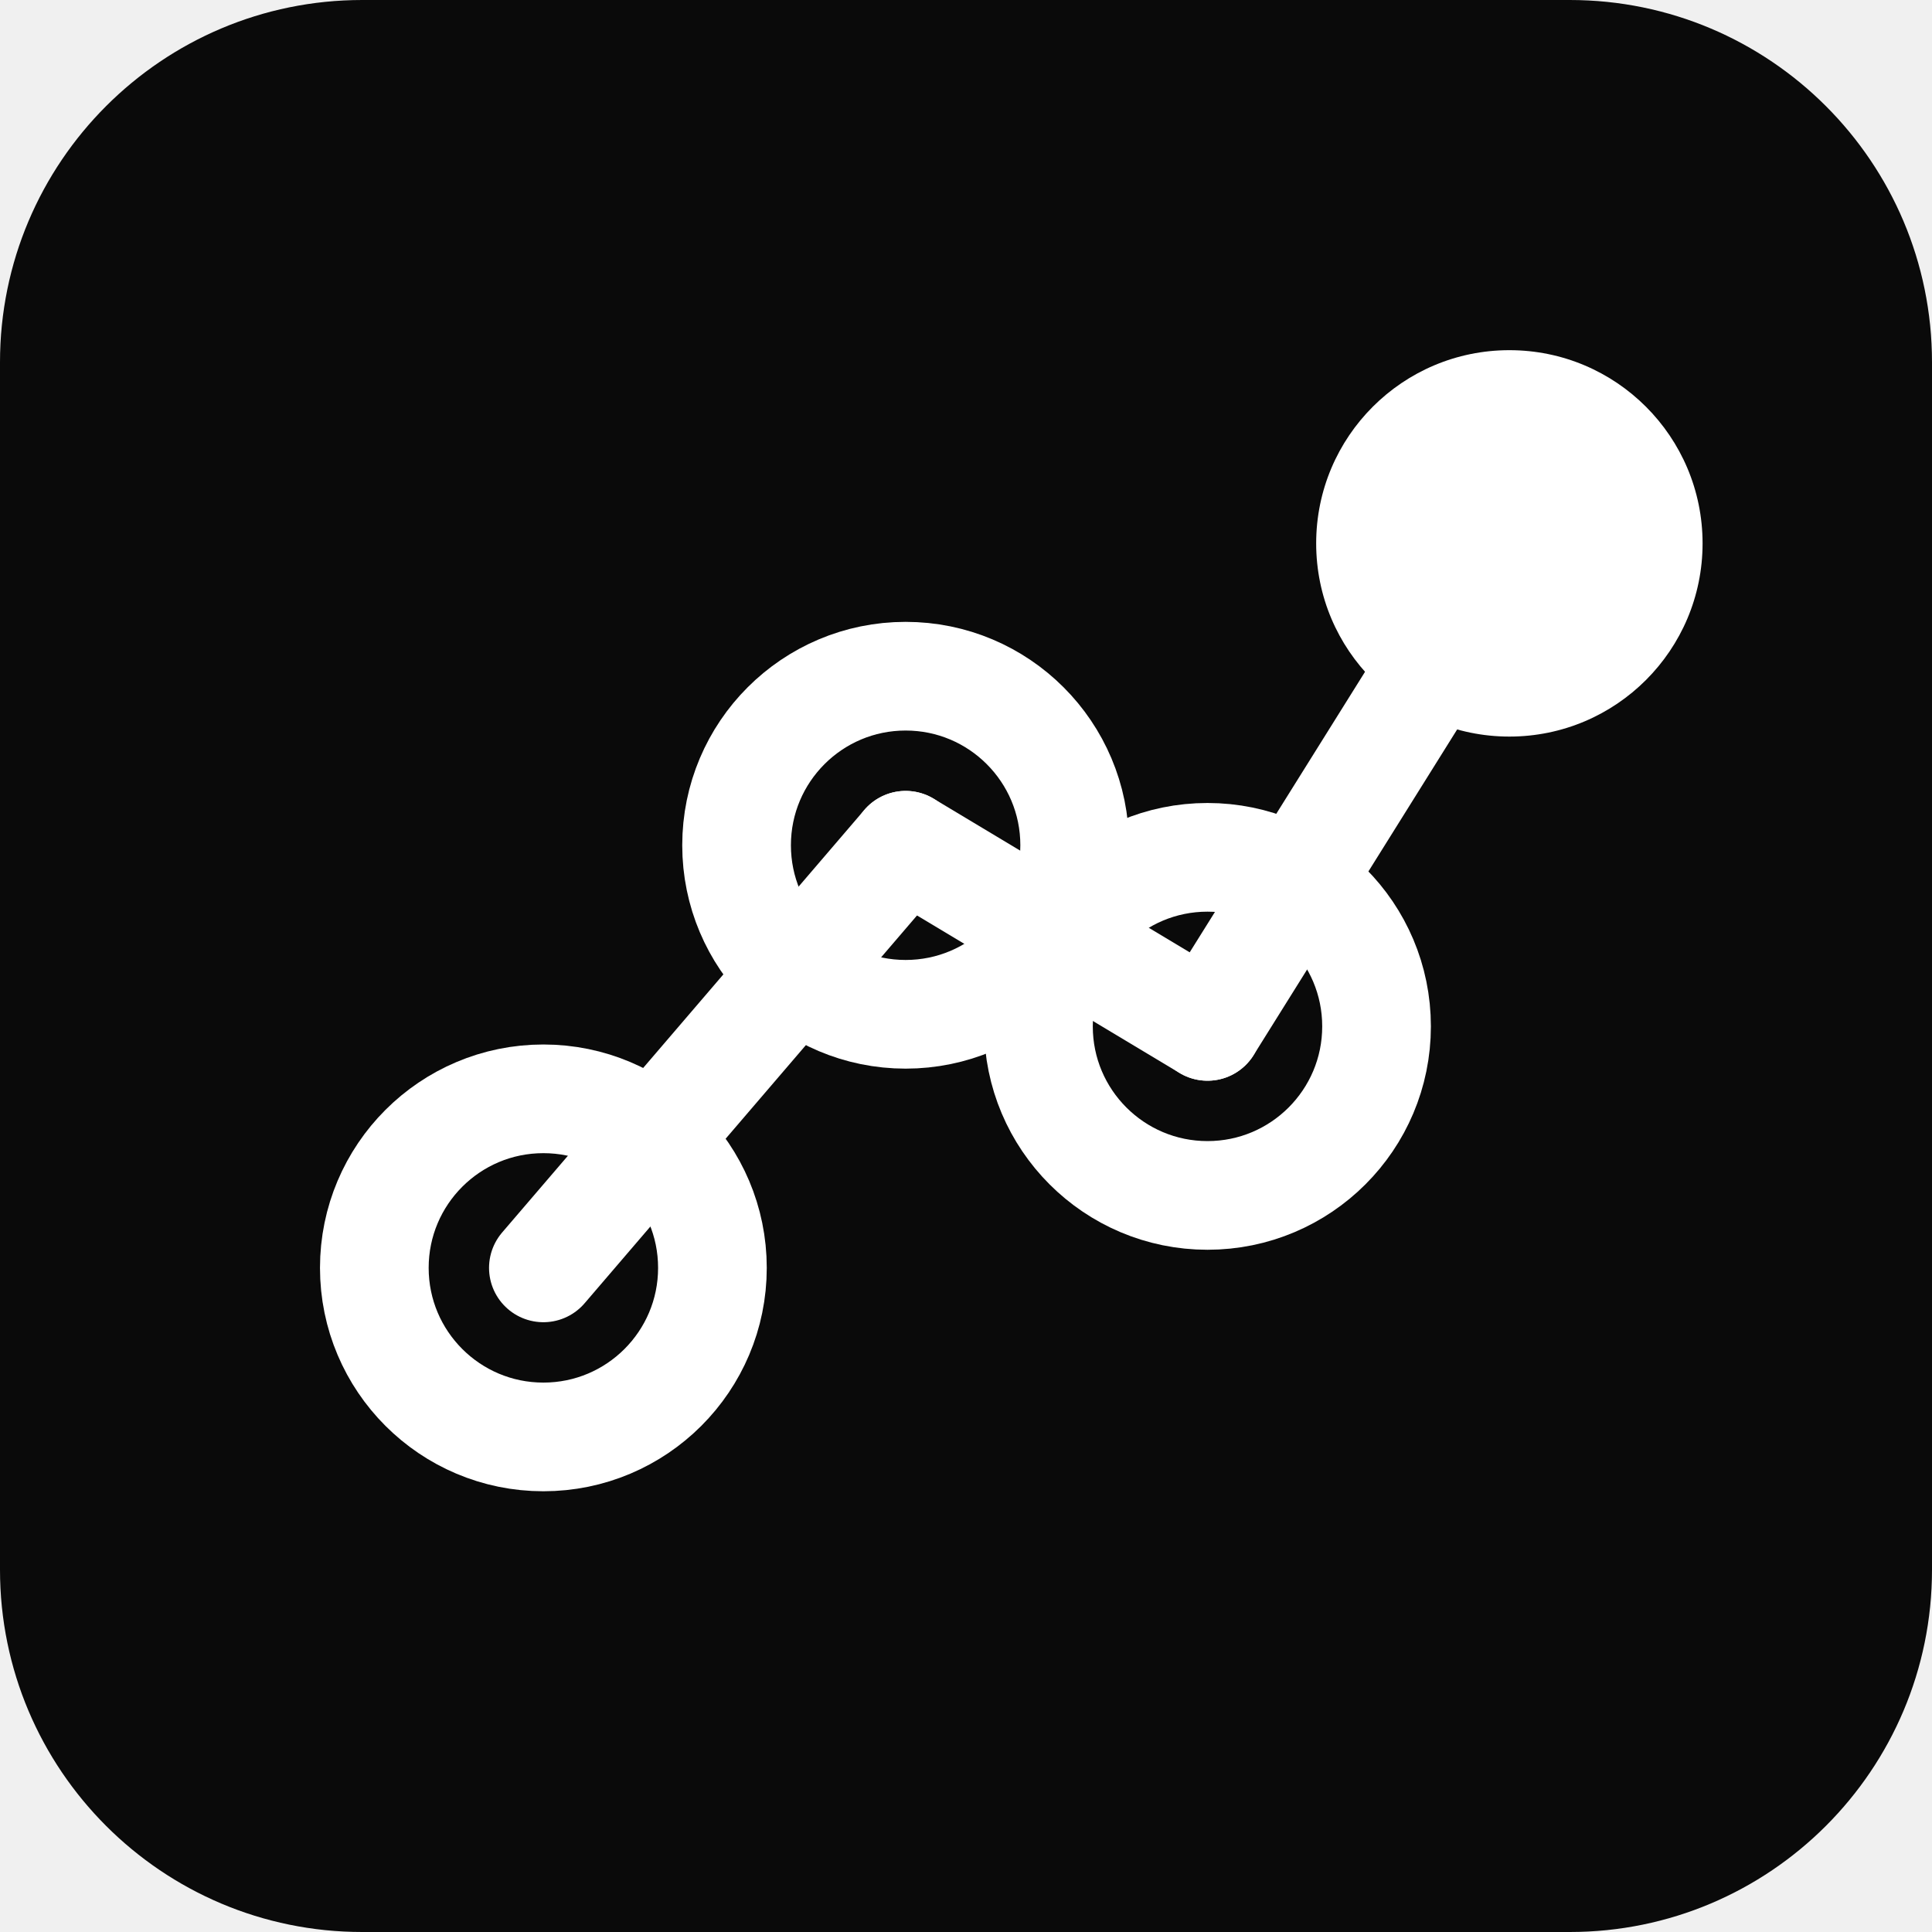
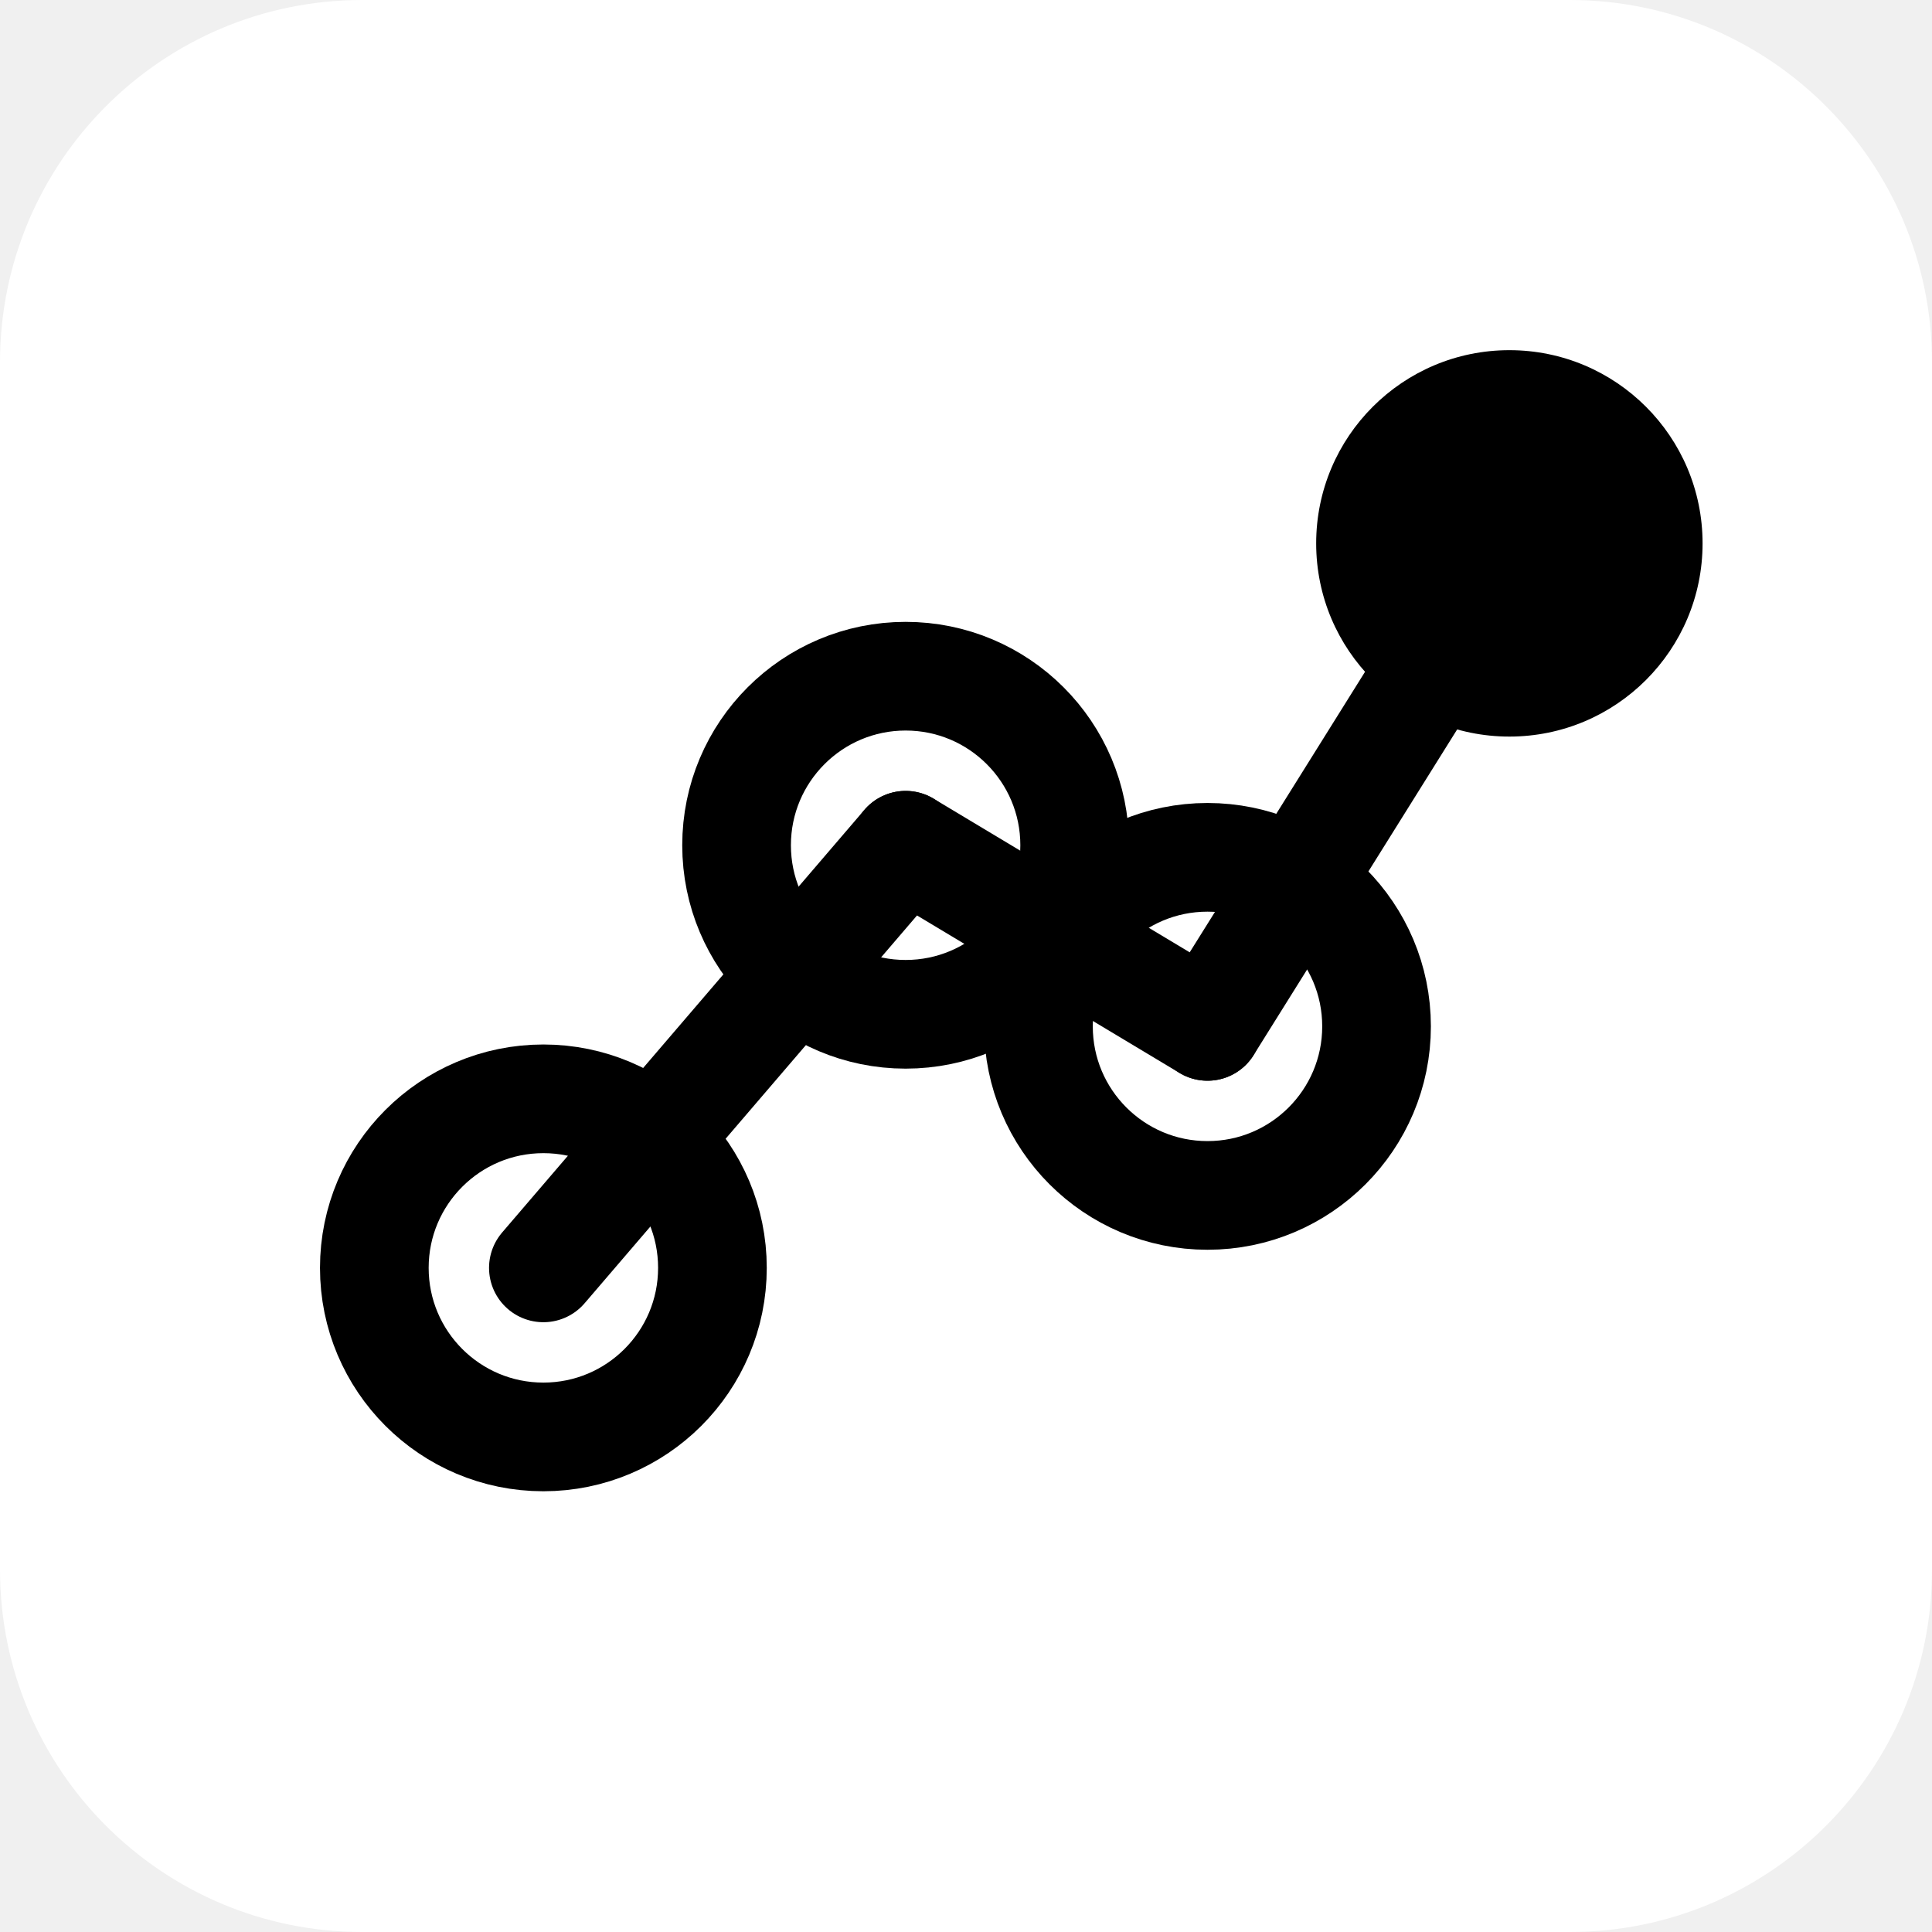
<svg xmlns="http://www.w3.org/2000/svg" viewBox="0 0 32 32">
-   <rect width="32" height="32" rx="6" fill="#0A0A0A" />
-   <line x1="9" y1="21" x2="15" y2="14" stroke="#FFFFFF" stroke-width="1.8" stroke-linecap="round" />
-   <line x1="15" y1="14" x2="20" y2="17" stroke="#FFFFFF" stroke-width="1.8" stroke-linecap="round" />
-   <line x1="20" y1="17" x2="25" y2="9" stroke="#FFFFFF" stroke-width="1.8" stroke-linecap="round" />
-   <circle cx="9" cy="21" r="2.8" fill="none" stroke="#FFFFFF" stroke-width="1.8" />
-   <circle cx="15" cy="14" r="2.8" fill="none" stroke="#FFFFFF" stroke-width="1.8" />
-   <circle cx="20" cy="17" r="2.8" fill="none" stroke="#FFFFFF" stroke-width="1.8" />
-   <circle cx="25" cy="9" r="3.2" fill="#FFFFFF" />
+   <rect width="32" height="32" rx="6" fill="#FFFFFF" />
+   <line x1="9" y1="21" x2="15" y2="14" stroke="#000000" stroke-width="1.8" stroke-linecap="round" />
+   <line x1="15" y1="14" x2="20" y2="17" stroke="#000000" stroke-width="1.8" stroke-linecap="round" />
+   <line x1="20" y1="17" x2="25" y2="9" stroke="#000000" stroke-width="1.8" stroke-linecap="round" />
+   <circle cx="9" cy="21" r="2.8" fill="none" stroke="#000000" stroke-width="1.8" />
+   <circle cx="15" cy="14" r="2.8" fill="none" stroke="#000000" stroke-width="1.8" />
+   <circle cx="20" cy="17" r="2.8" fill="none" stroke="#000000" stroke-width="1.8" />
+   <circle cx="25" cy="9" r="3.2" fill="#000000" />
</svg>
